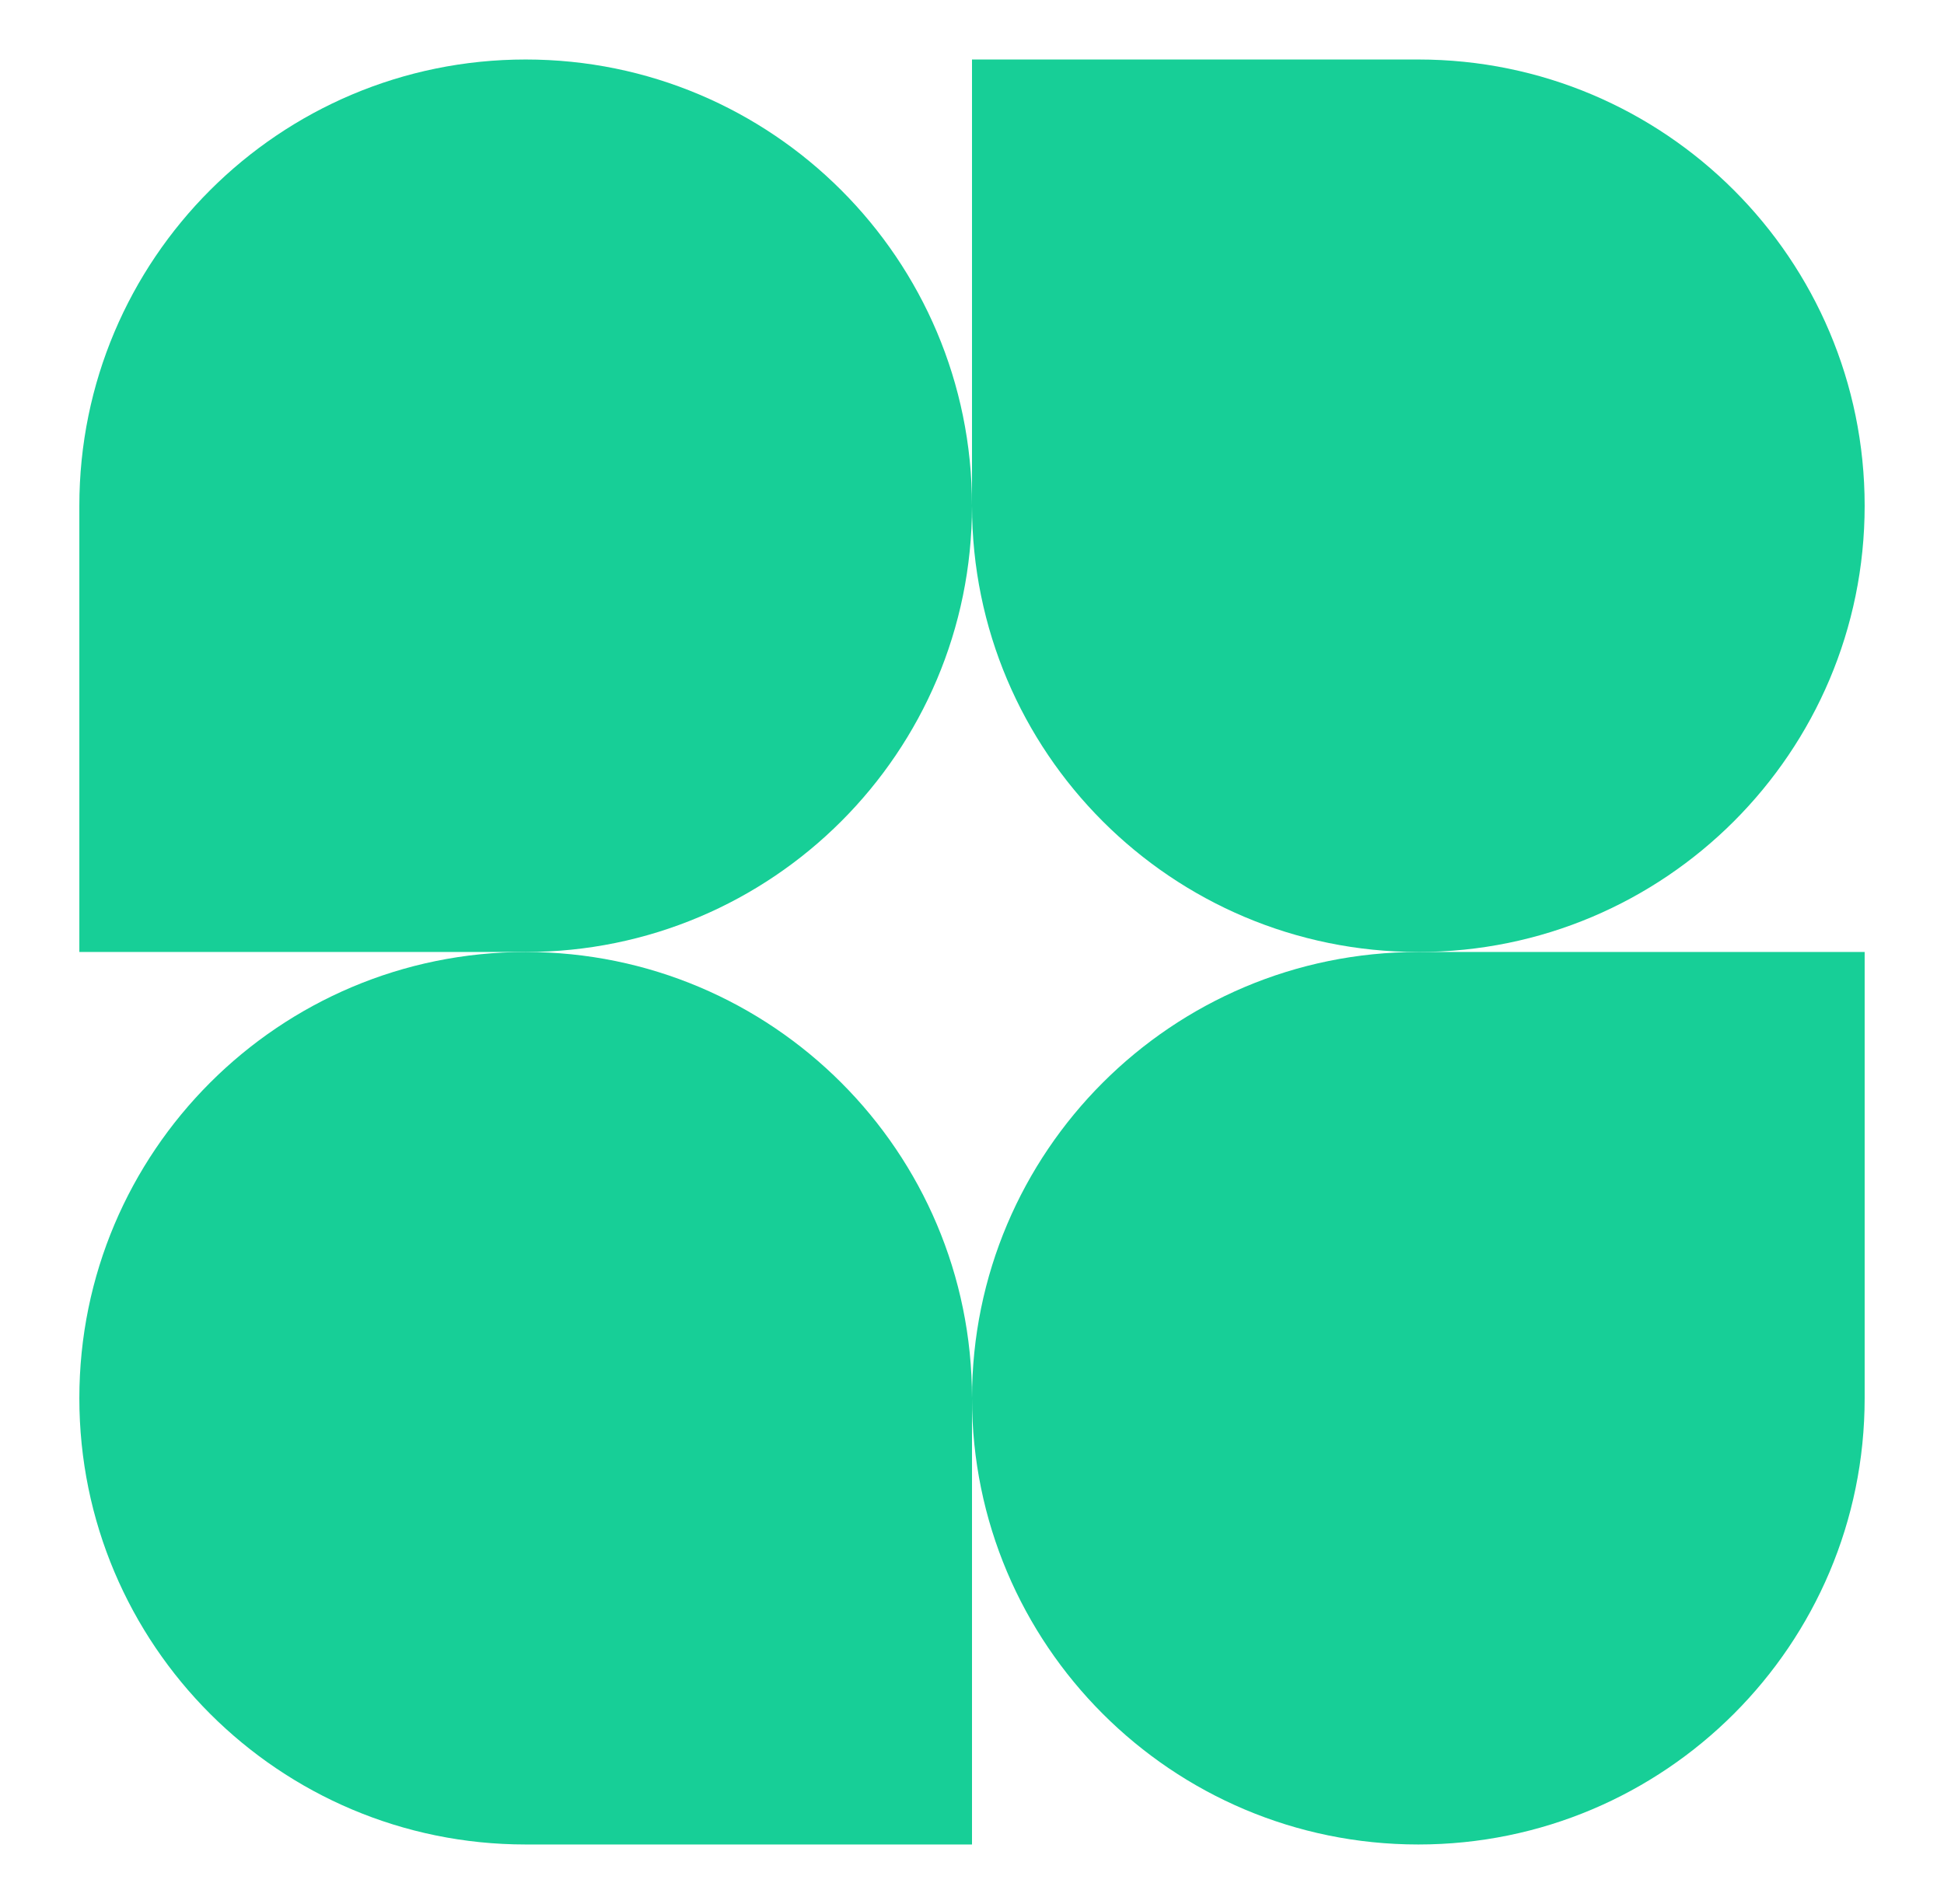
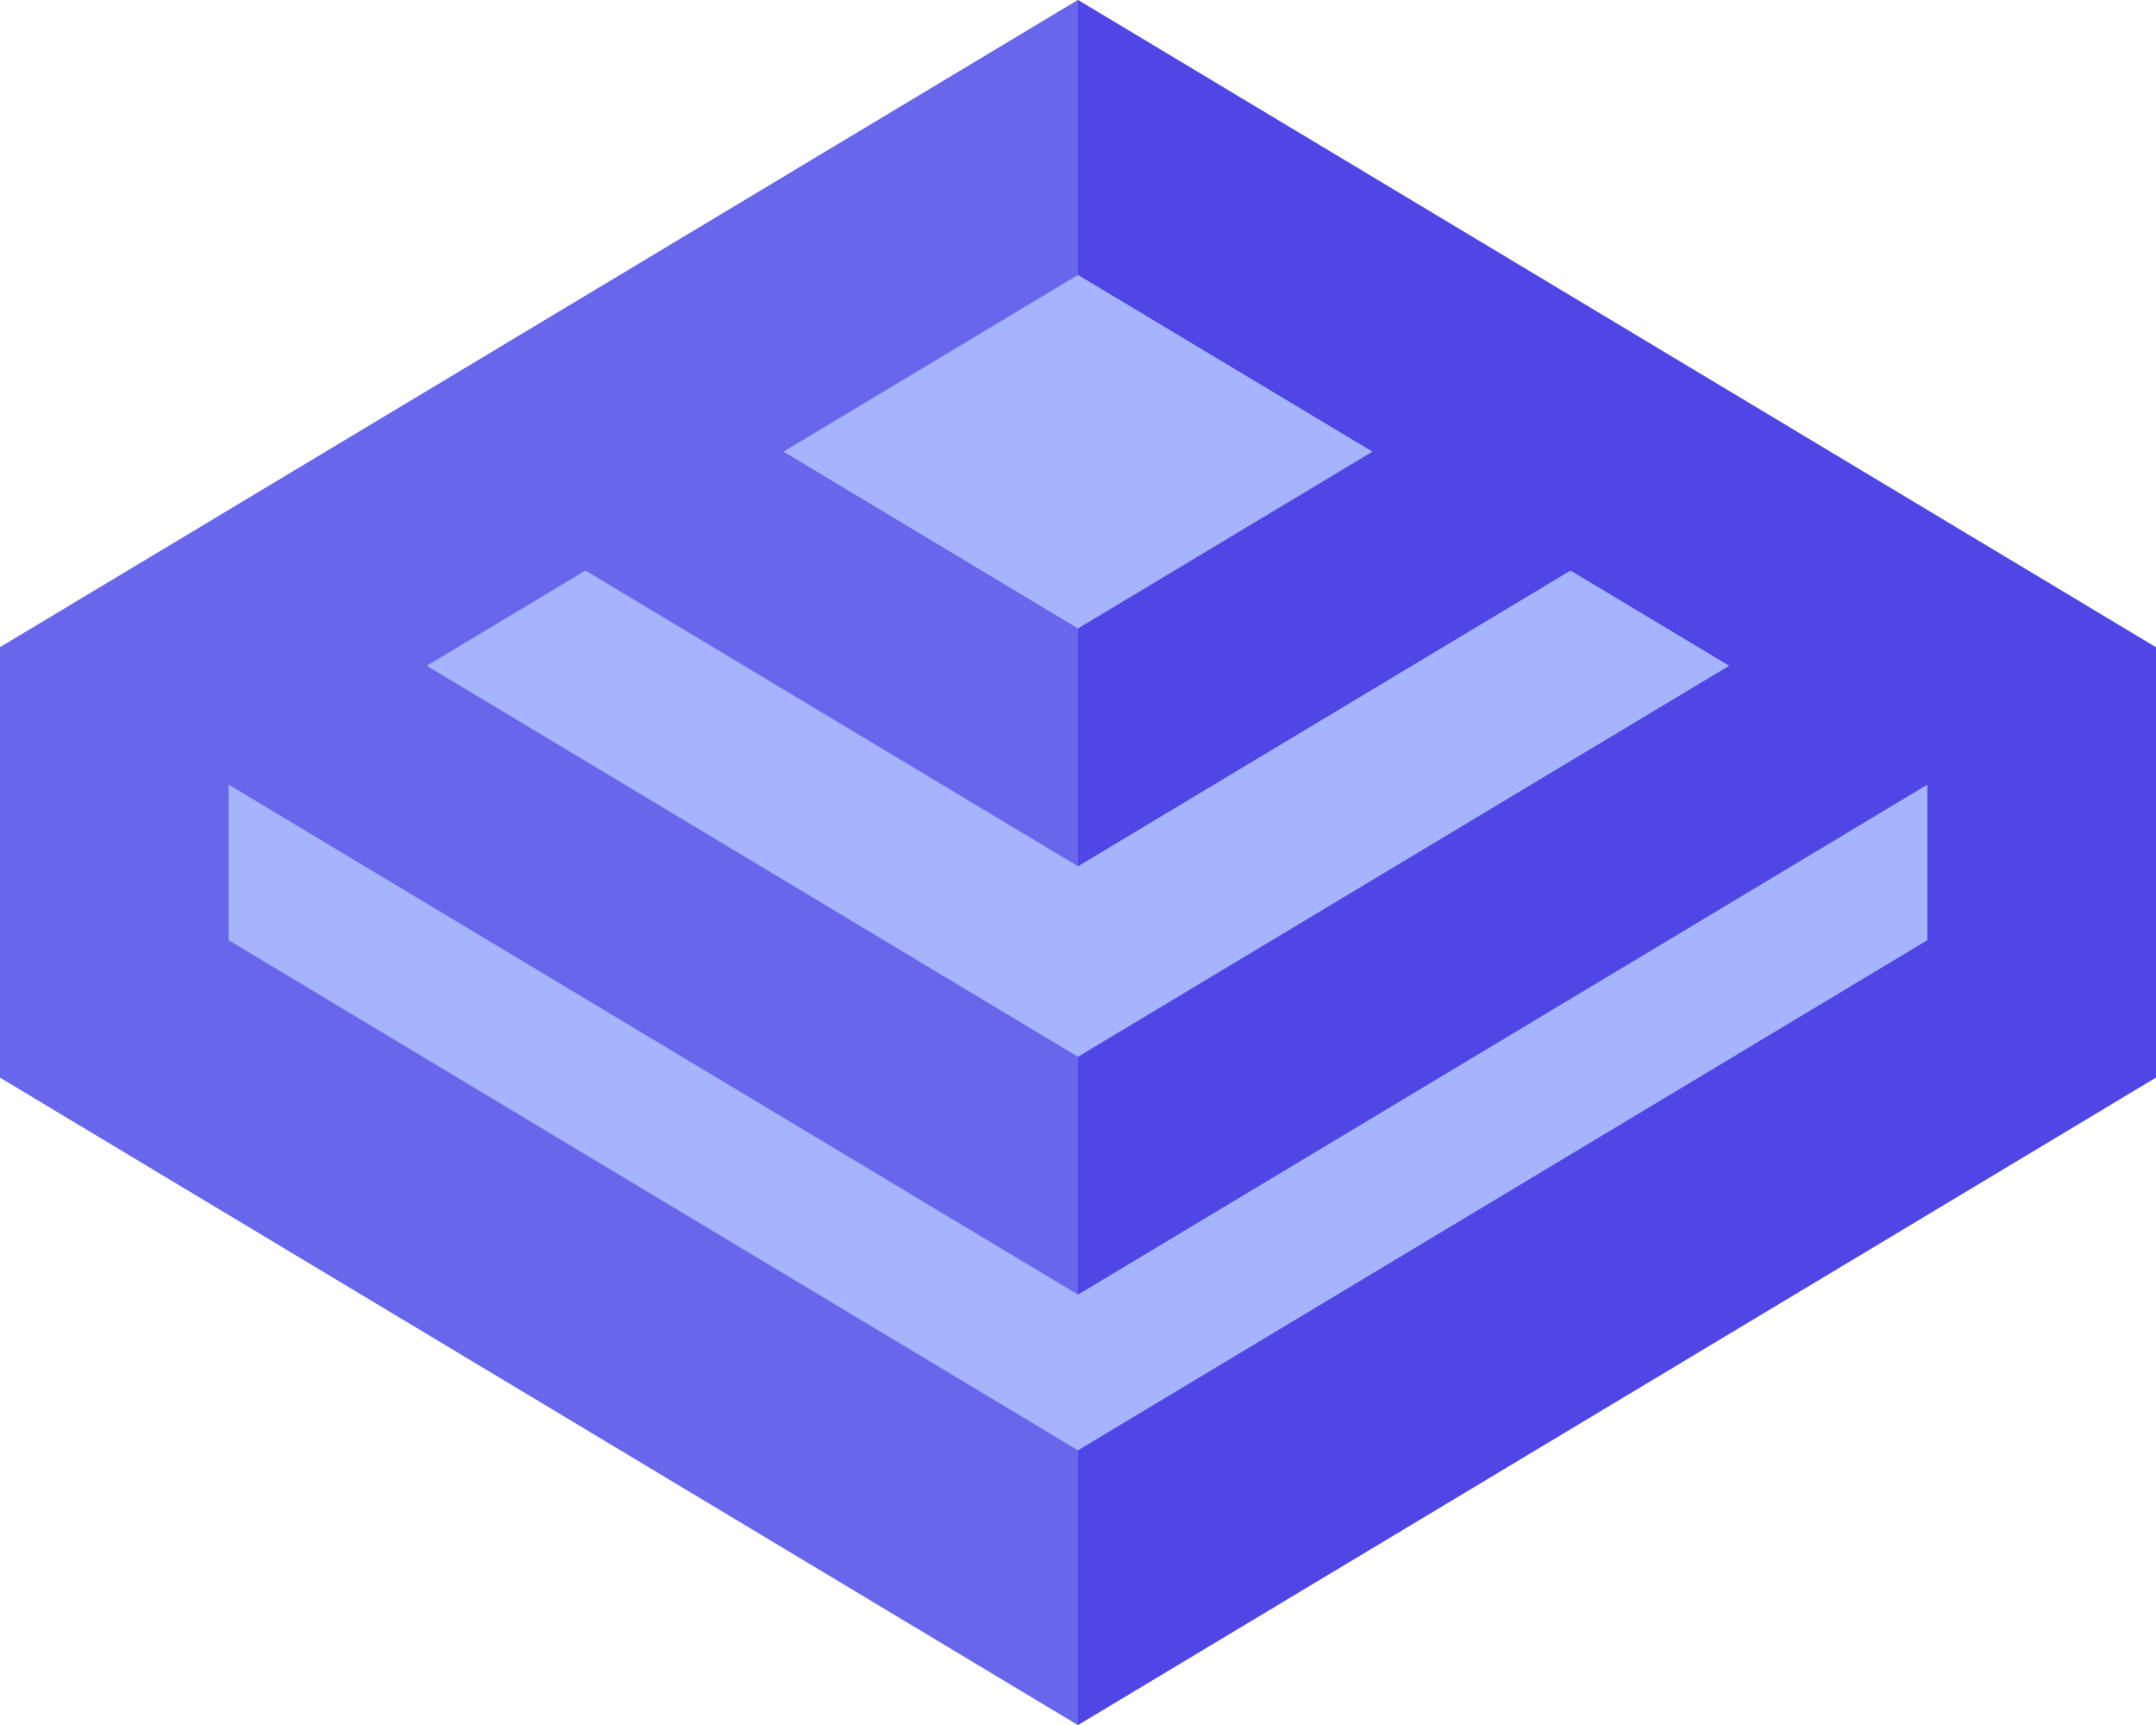
- <svg xmlns="http://www.w3.org/2000/svg" id="logo-15" width="49" height="48" viewBox="0 0 49 48" fill="none">
-   <path d="M24.5 12.75C24.5 18.963 19.463 24 13.25 24H2V12.75C2 6.537 7.037 1.5 13.25 1.5C19.463 1.5 24.5 6.537 24.5 12.75Z" class="ccustom" fill="#17CF97" />
-   <path d="M24.5 35.25C24.5 29.037 29.537 24 35.75 24H47V35.25C47 41.463 41.963 46.5 35.75 46.5C29.537 46.5 24.5 41.463 24.5 35.25Z" class="ccustom" fill="#17CF97" />
-   <path d="M2 35.25C2 41.463 7.037 46.5 13.25 46.5H24.5V35.25C24.5 29.037 19.463 24 13.25 24C7.037 24 2 29.037 2 35.25Z" class="ccustom" fill="#17CF97" />
-   <path d="M47 12.75C47 6.537 41.963 1.5 35.75 1.5H24.5V12.75C24.5 18.963 29.537 24 35.75 24C41.963 24 47 18.963 47 12.75Z" class="ccustom" fill="#17CF97" />
+ <svg xmlns="http://www.w3.org/2000/svg" id="logo-39" width="50" height="40" viewBox="0 0 50 40" fill="none">
+   <path d="M25 0L50 15.01V24.986L25 40L0 24.986V15.01L25 0Z" fill="#A5B4FC" class="ccompli2" />
+   <path fill-rule="evenodd" clip-rule="evenodd" d="M0 15.01L25 0L50 15.01V24.986L25 40L0 24.986V15.01ZM25 33.631L44.697 21.802V18.195L44.696 18.195L25 30.02L5.304 18.195L5.303 18.195V21.802L25 33.631ZM25 24.505L40.102 15.438L36.423 13.23L25 20.088L13.577 13.23L9.898 15.438L25 24.505ZM25 14.573L31.829 10.473L25 6.375L18.171 10.473L25 14.573Z" fill="#4F46E5" class="ccustom" />
+   <path d="M25 0L0 15.01V24.986L25 40L25 0Z" fill="#A5B4FC" class="ccompli2" fill-opacity="0.3" />
</svg>
